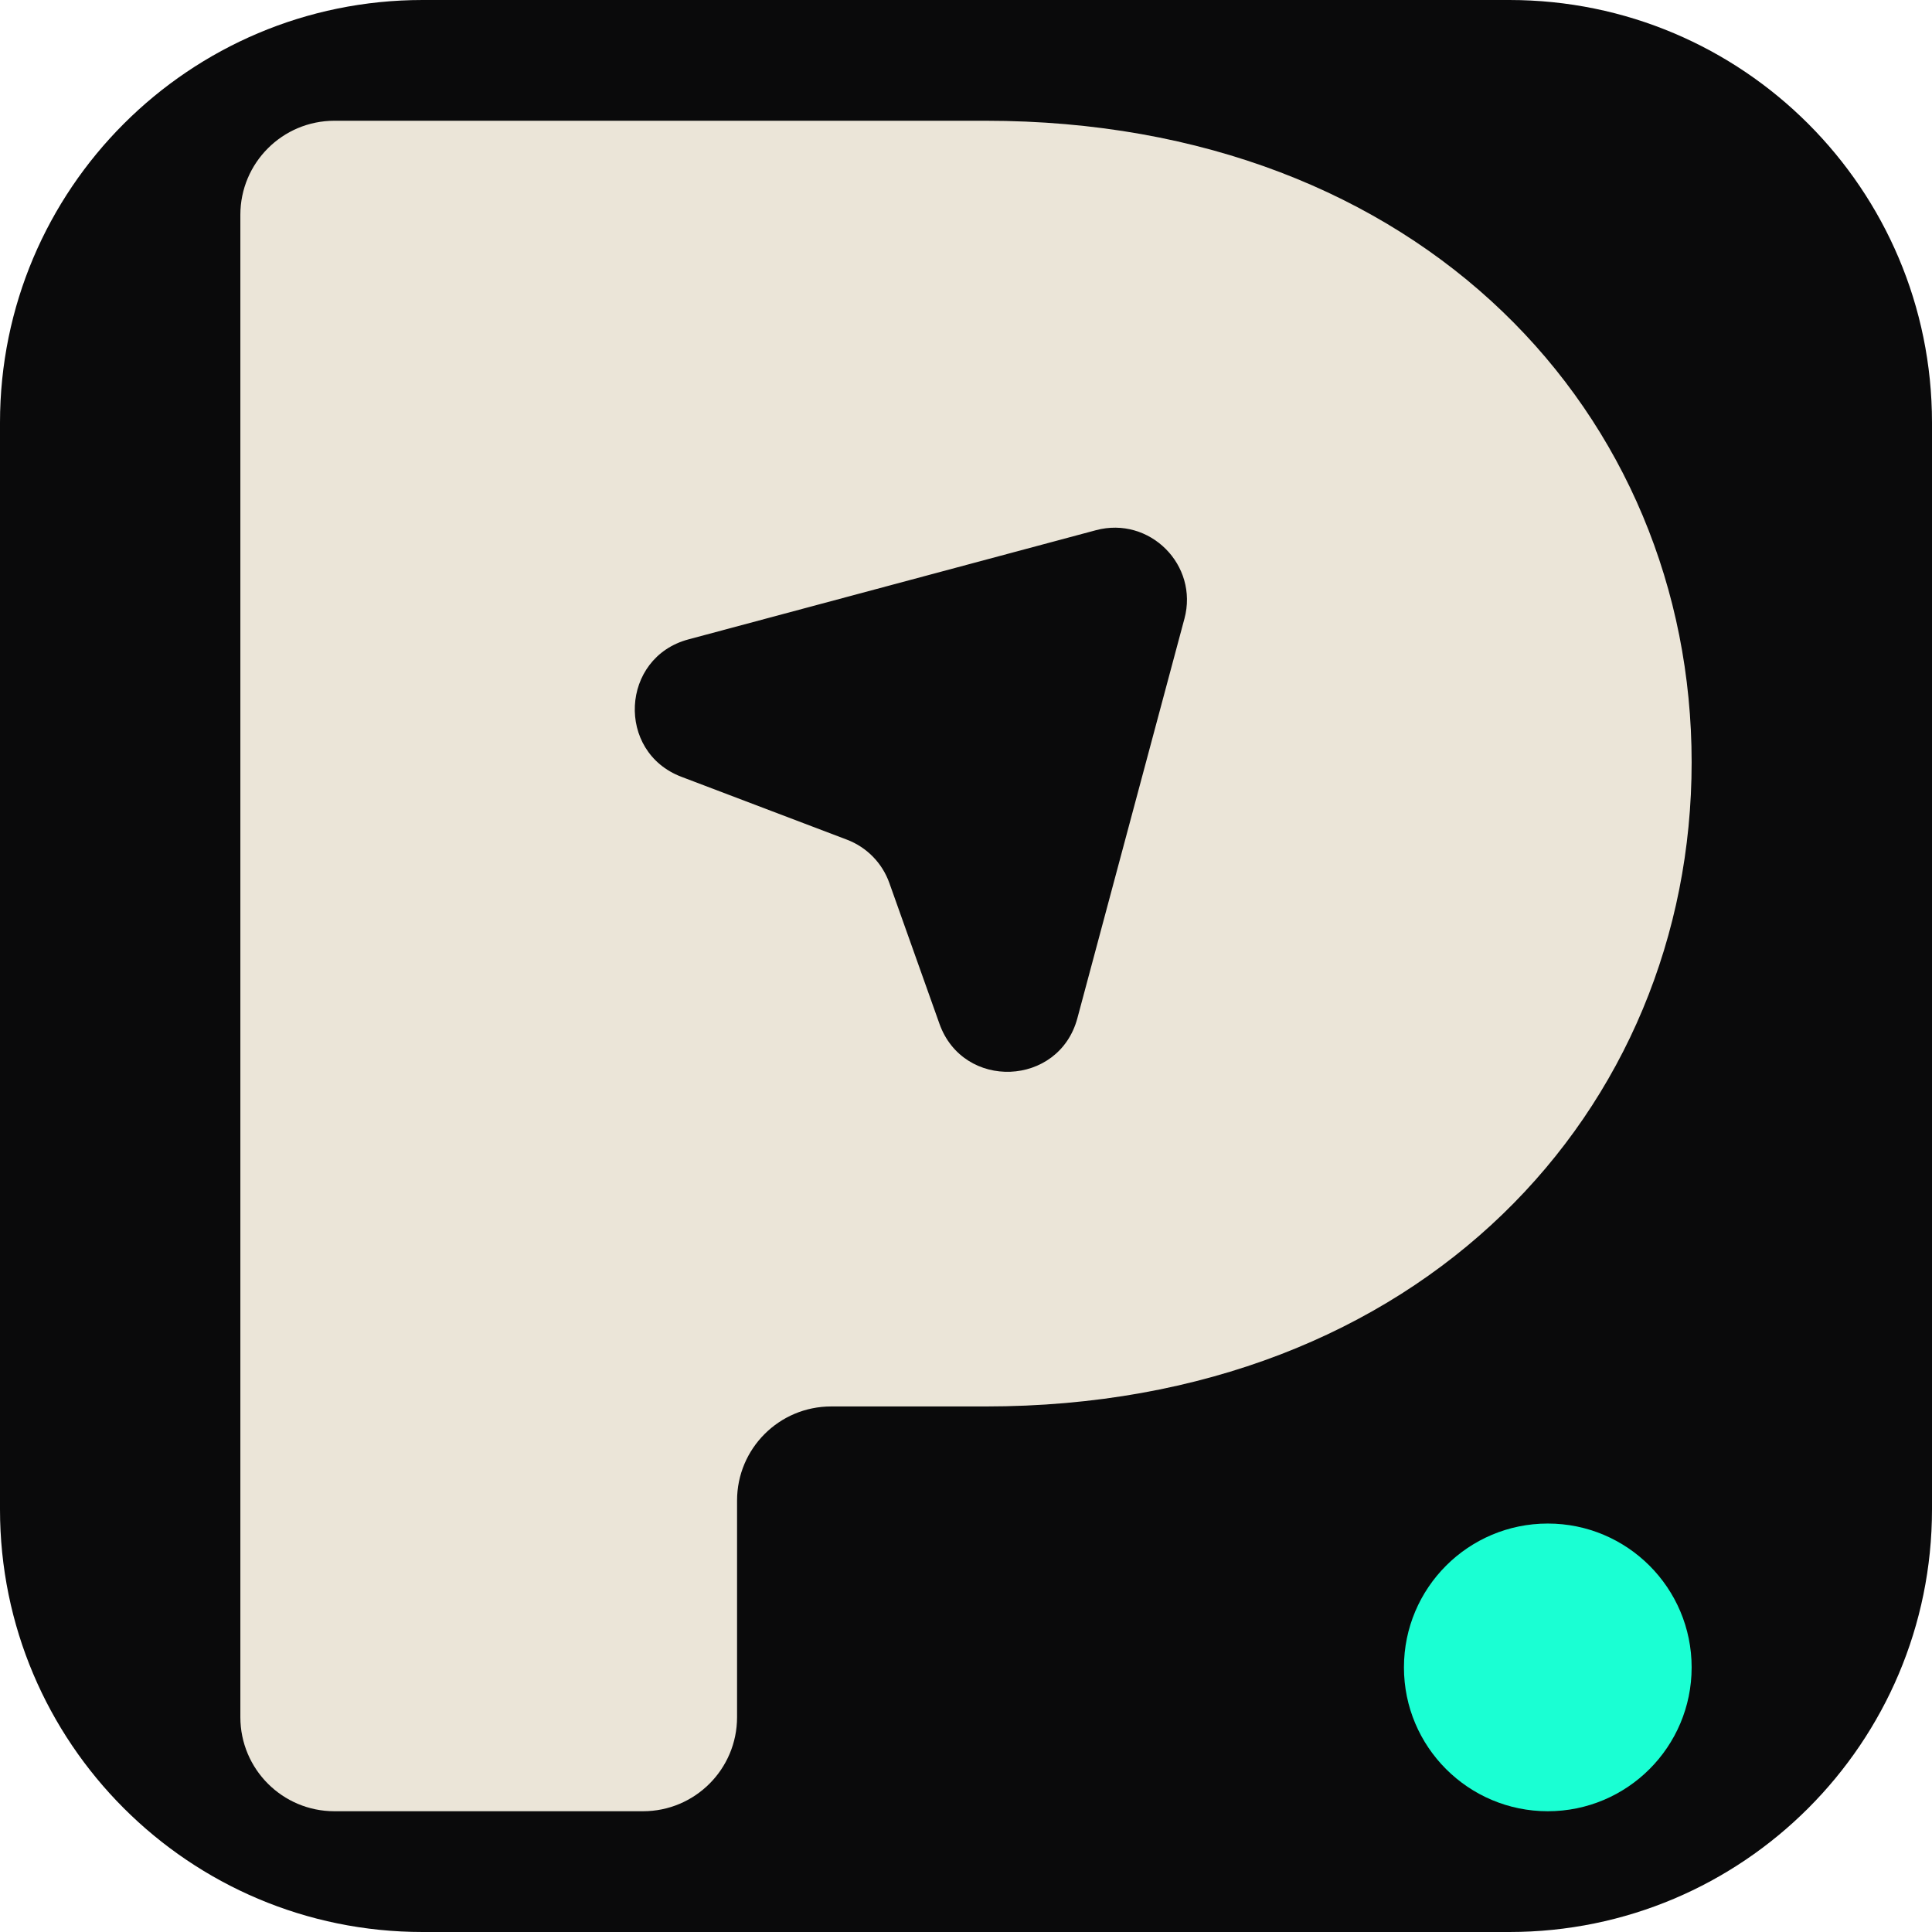
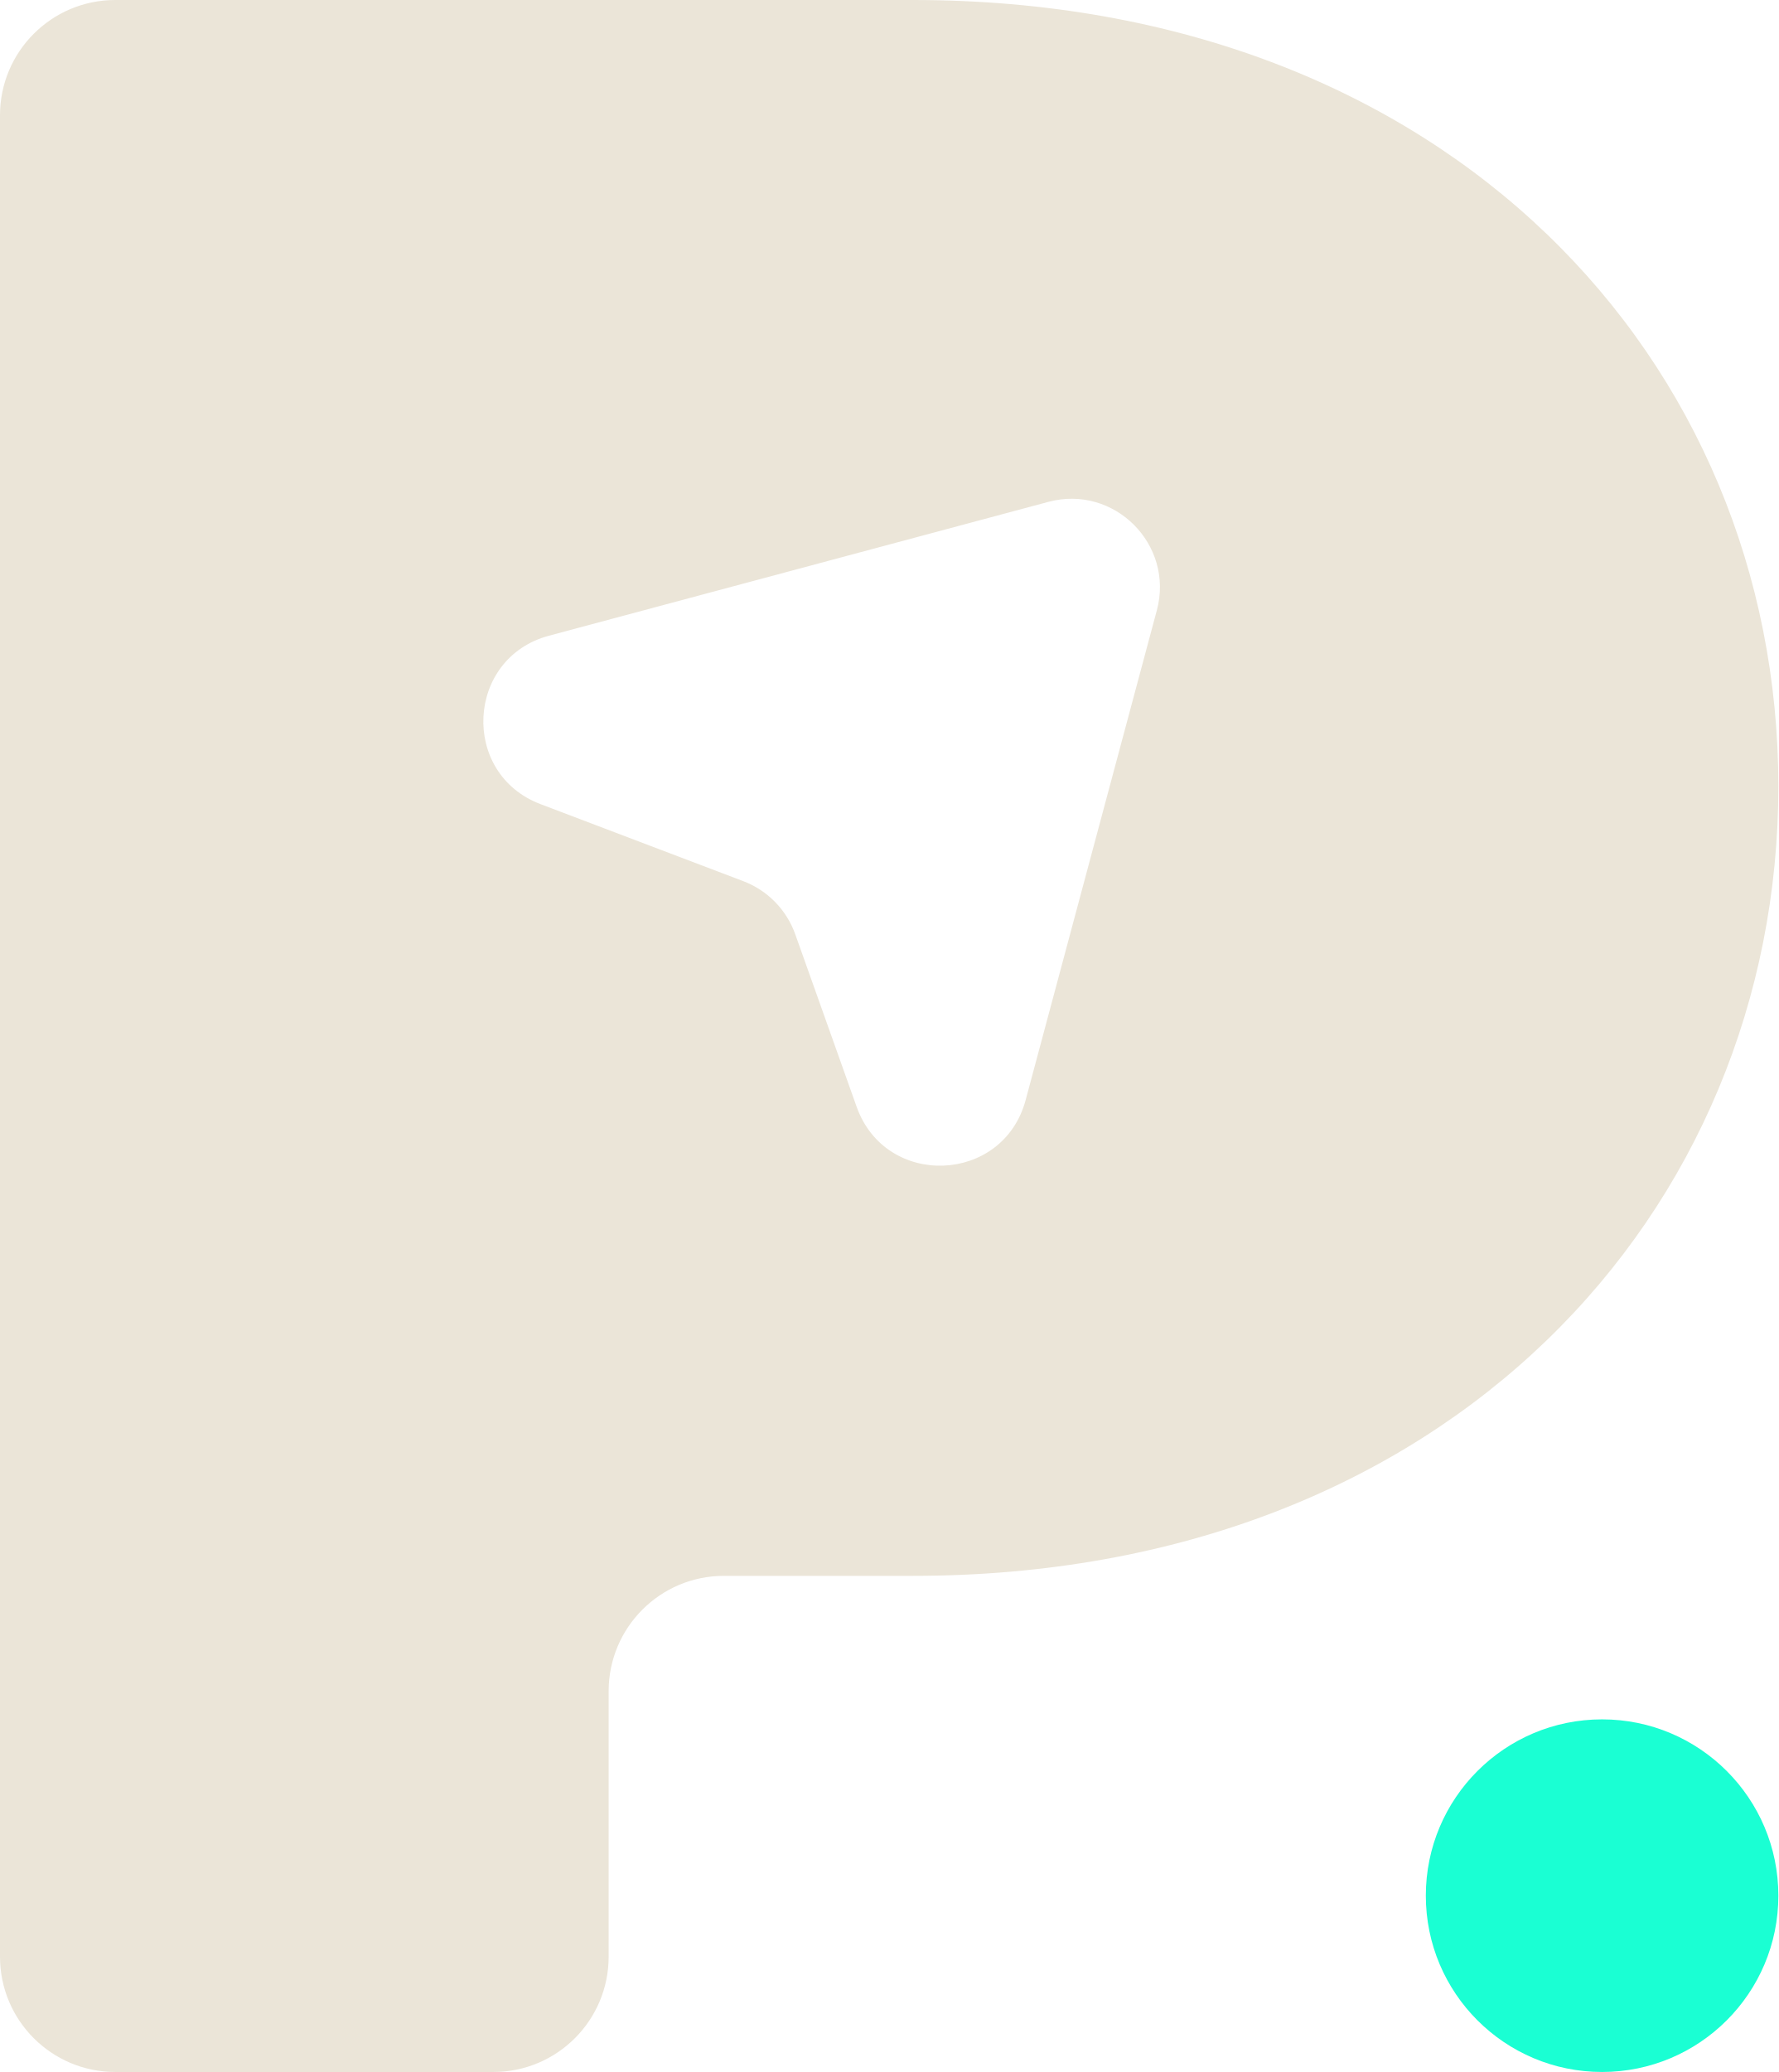
- <svg xmlns="http://www.w3.org/2000/svg" viewBox="0 0 32 32" role="img" aria-label="Persony">
-   <rect width="32" height="32" rx="7" fill="#0a0a0b" />
-   <svg x="3.5" y="2" width="25" height="28" viewBox="0 0 120.564 140.437" overflow="visible">
+ <svg xmlns="http://www.w3.org/2000/svg" id="b" data-name="Layer 2" width="120.564" height="140.437" viewBox="0 0 120.564 140.437">
+   <g id="c" data-name="Layer 1">
    <path d="m61.894,0H7.815C3.499,0,0,3.499,0,7.815v124.806c0,4.316,3.499,7.815,7.815,7.815h25.633c4.316,0,7.815-3.499,7.815-7.815v-17.997c0-4.316,3.499-7.815,7.815-7.815h12.816c36.319,0,58.67-24.714,58.67-53.512S98.213,0,61.894,0Zm16.533,41.37l-8.893,33.188c-1.525,5.692-9.482,6.011-11.458.459l-4.162-11.694c-.59-1.659-1.879-2.975-3.525-3.6l-13.749-5.222c-5.448-2.069-5.052-9.906.578-11.414l33.855-9.071c4.465-1.196,8.551,2.889,7.355,7.355Z" fill="#ebe5d8" />
    <circle cx="108.614" cy="128.486" r="11.95" fill="#1affd3" />
-   </svg>
+   </g>
</svg>
